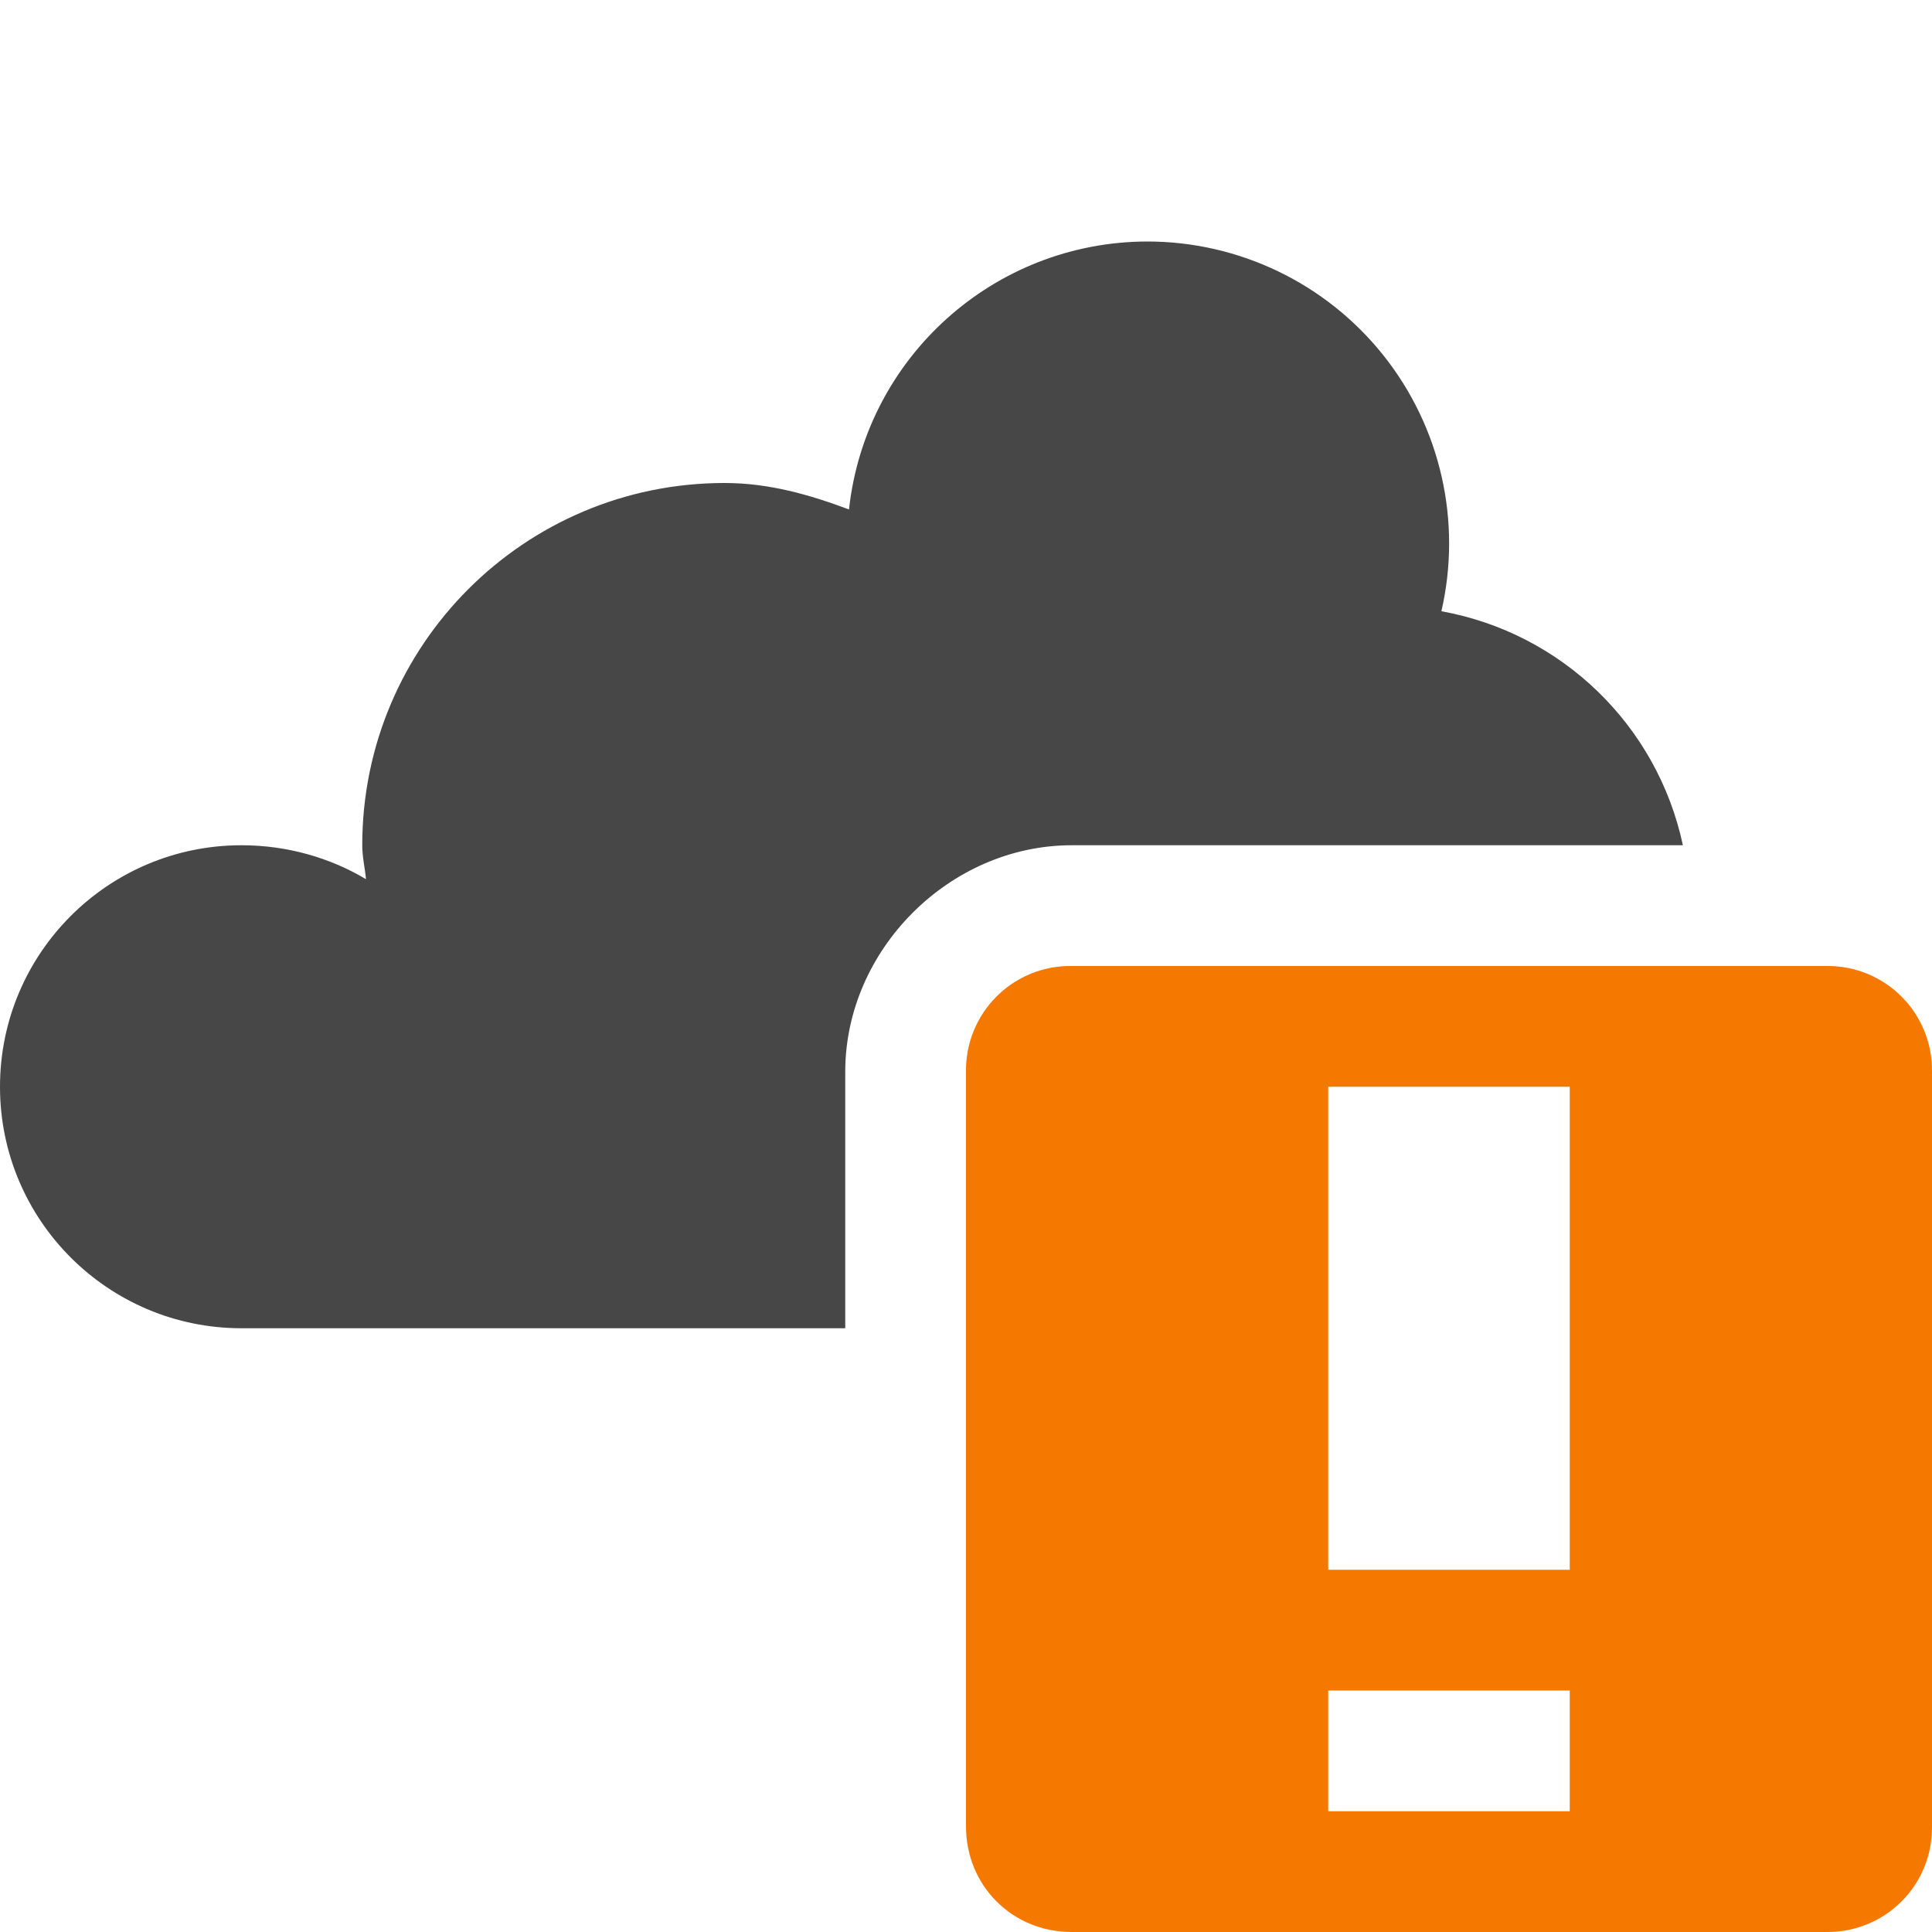
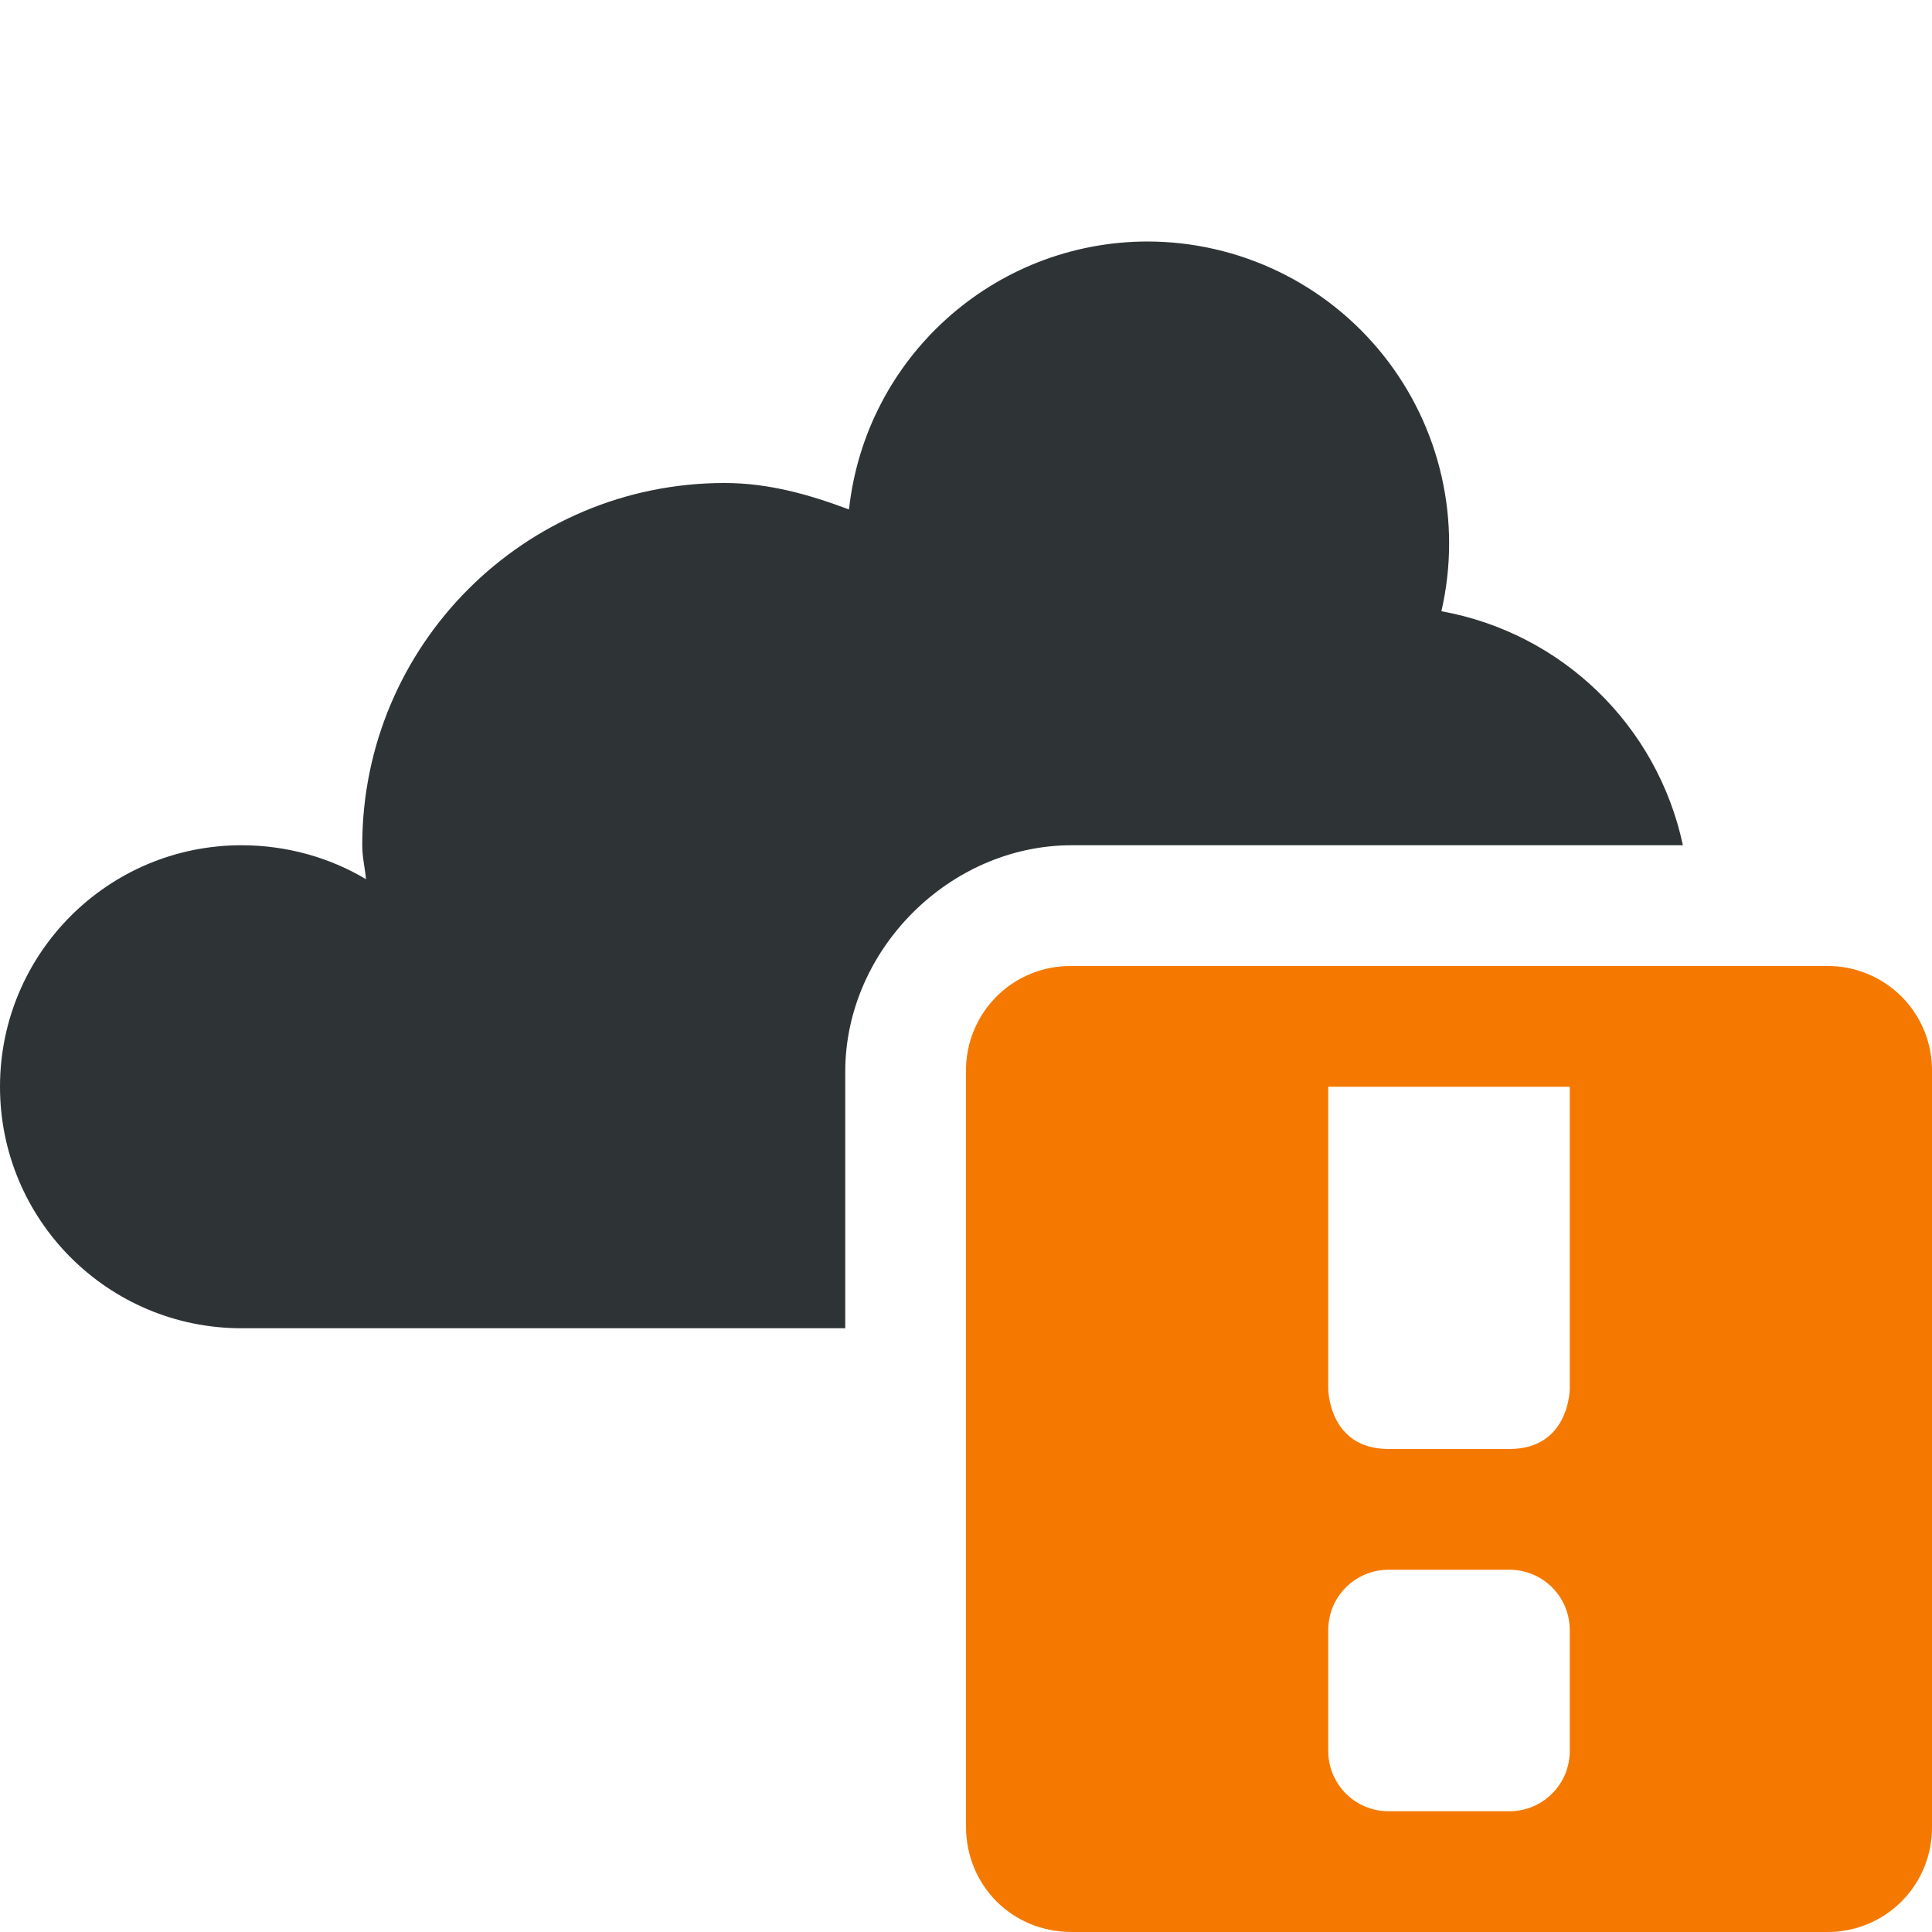
<svg xmlns="http://www.w3.org/2000/svg" width="16" height="16">
-   <path d="M9.5 2a2.49 2.49 0 0 0-2.469 2.219C6.704 4.097 6.37 4 6 4a3 3 0 0 0-3 3c0 .098.022.185.031.281C2.731 7.102 2.375 7 2 7a2 2 0 1 0 0 4h5V8.875C7 7.865 7.865 7 8.875 7h5.062a2.499 2.499 0 0 0-2-1.938A2.5 2.5 0 0 0 9.5 2z" style="marker:none" color="#000" overflow="visible" fill="#474747" />
-   <path class="warning" d="M8.875 8A.863.863 0 0 0 8 8.875v6.25c0 .492.383.875.875.875h6.25a.863.863 0 0 0 .875-.875v-6.25A.863.863 0 0 0 15.125 8zM11 9h2v4h-2zm0 5h2v1h-2z" style="marker:none" color="#bebebe" overflow="visible" fill="#f57900" />
+   <path d="M9.5 2a2.49 2.49 0 0 0-2.469 2.219C6.704 4.097 6.37 4 6 4a3 3 0 0 0-3 3c0 .098.022.185.031.281C2.731 7.102 2.375 7 2 7a2 2 0 1 0 0 4h5V8.875C7 7.865 7.865 7 8.875 7h5.062a2.499 2.499 0 0 0-2-1.938A2.5 2.5 0 0 0 9.5 2z" style="marker:none" color="#000" overflow="visible" fill="#2e3436" />
+   <path d="M8.875 8A.863.863 0 0 0 8 8.875v6.25c0 .492.383.875.875.875h6.25a.863.863 0 0 0 .875-.875v-6.25A.863.863 0 0 0 15.125 8zM11 9h2v2.5s0 .5-.5.5h-1c-.5 0-.5-.5-.5-.5zm.5 4h1c.277 0 .5.223.5.5v1c0 .277-.223.5-.5.5h-1a.499.499 0 0 1-.5-.5v-1c0-.277.223-.5.5-.5z" style="marker:none" color="#bebebe" overflow="visible" fill="#f57900" />
</svg>
